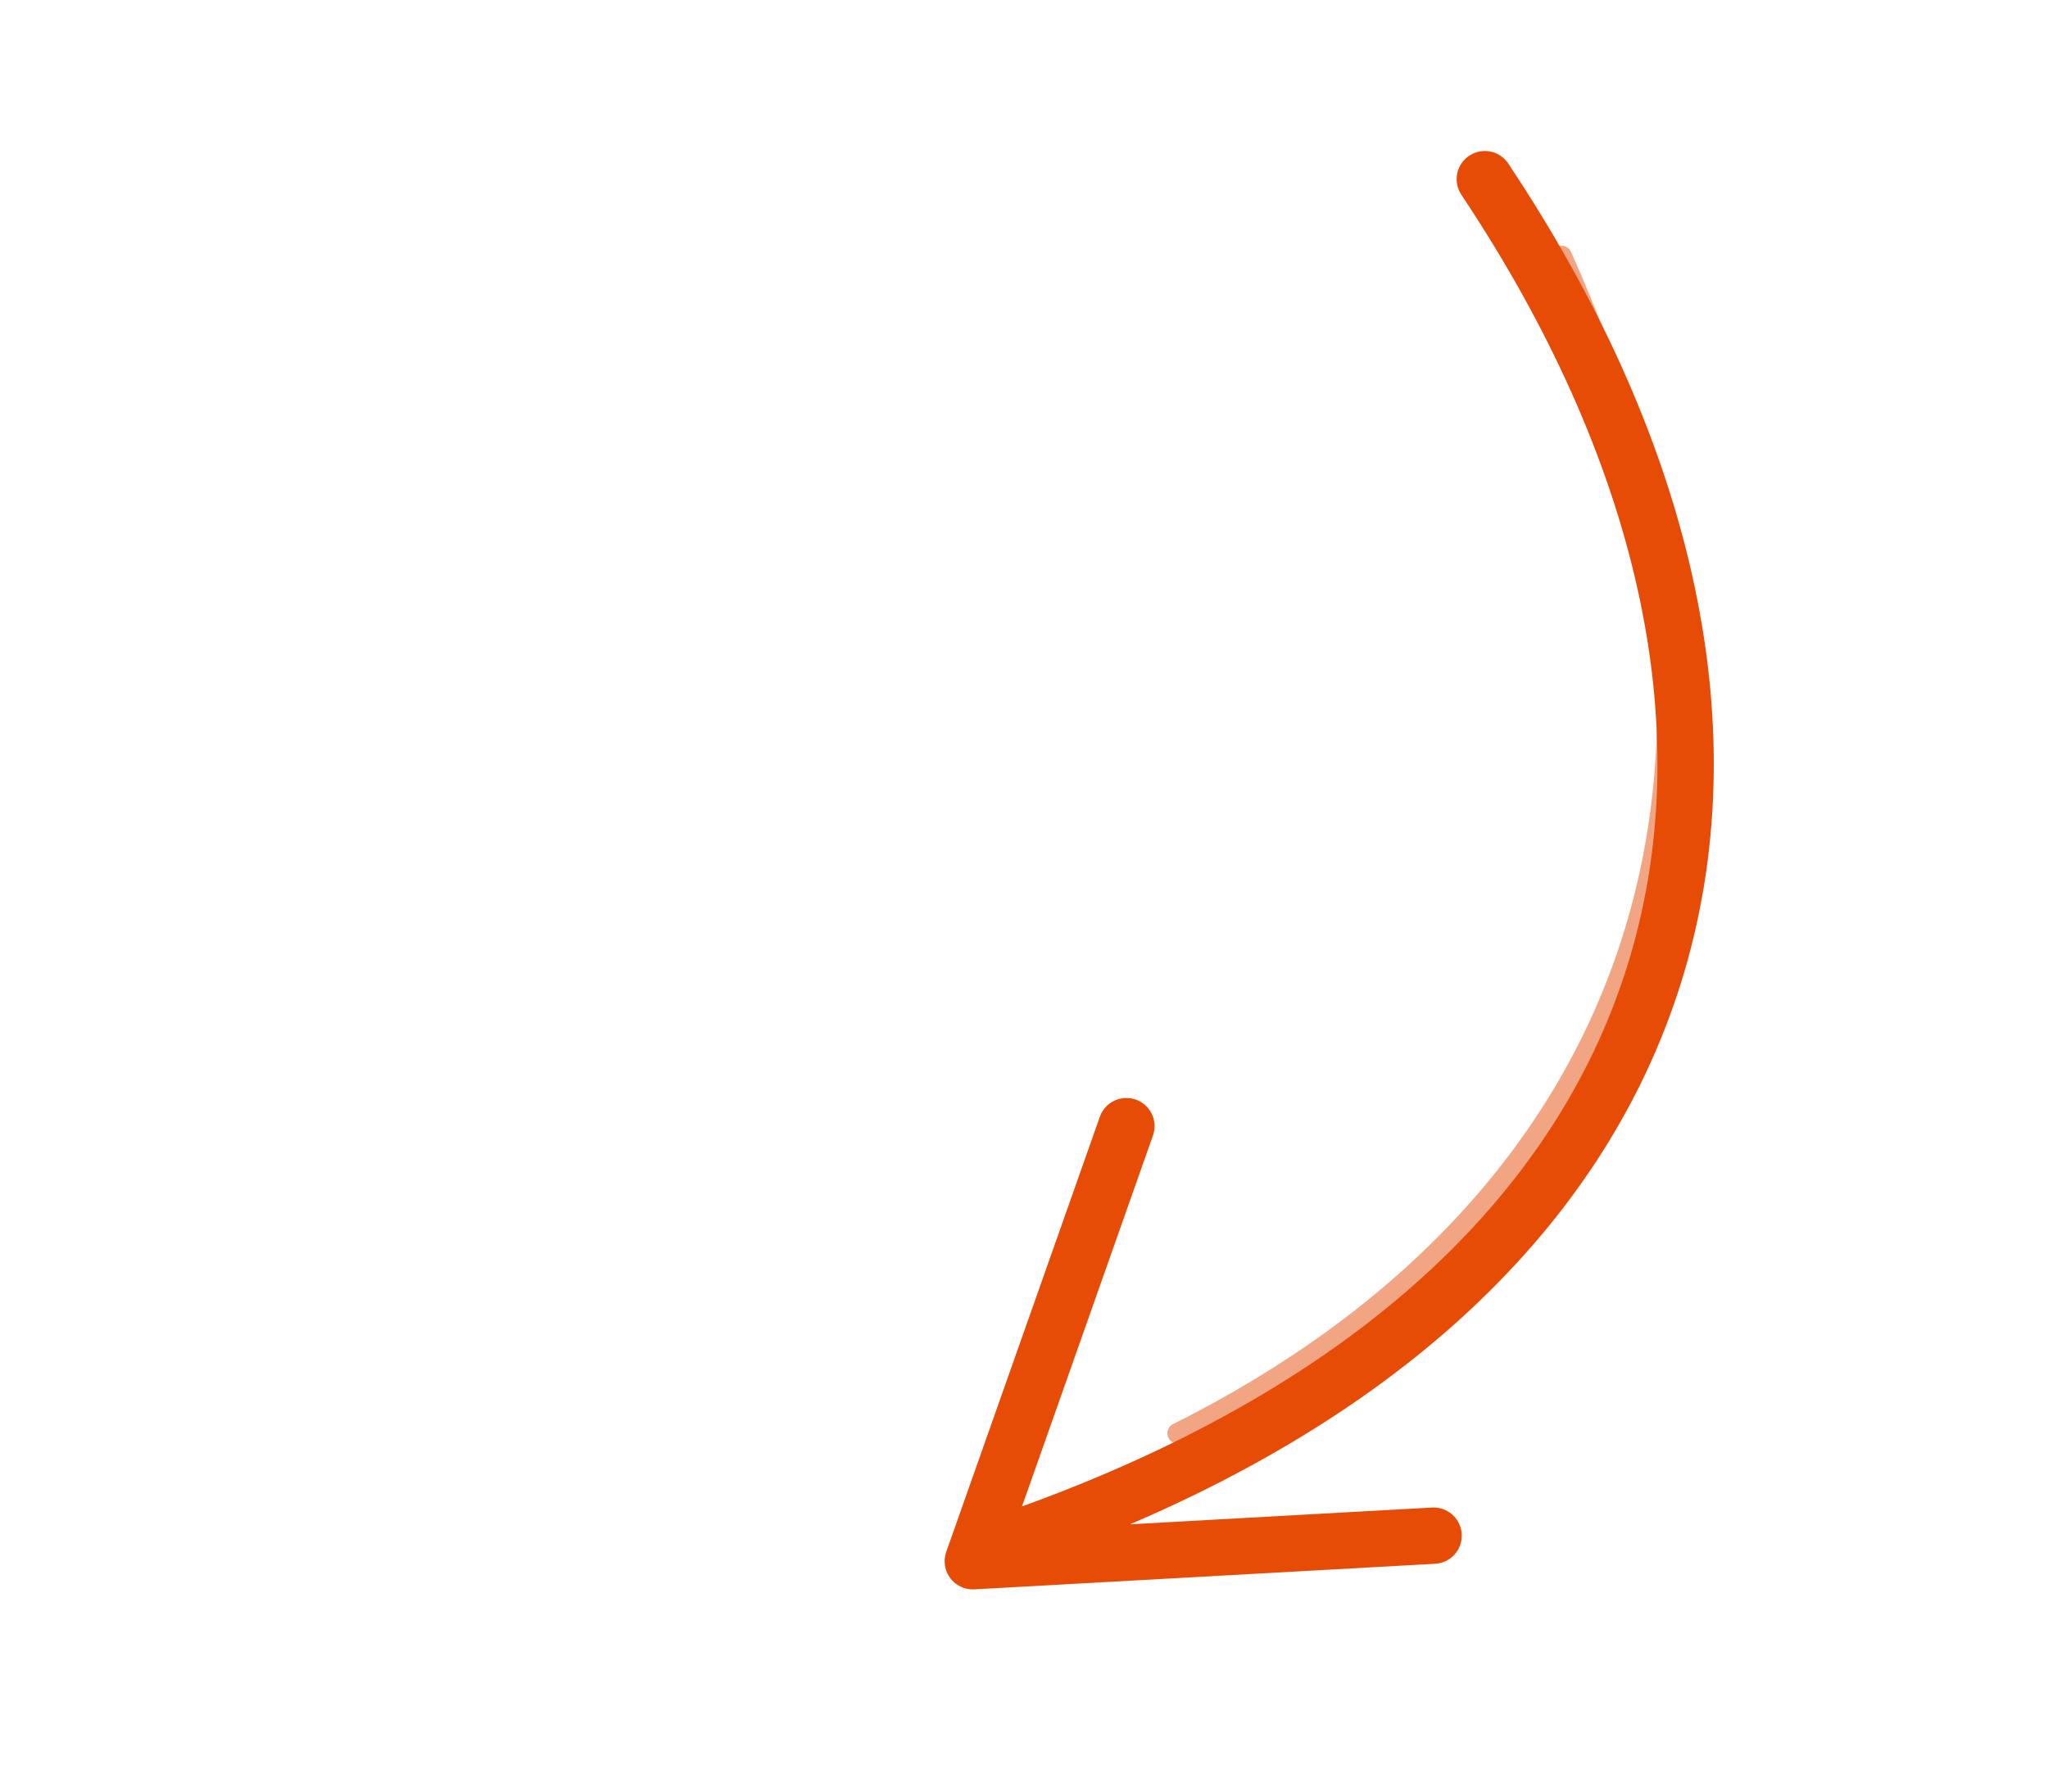
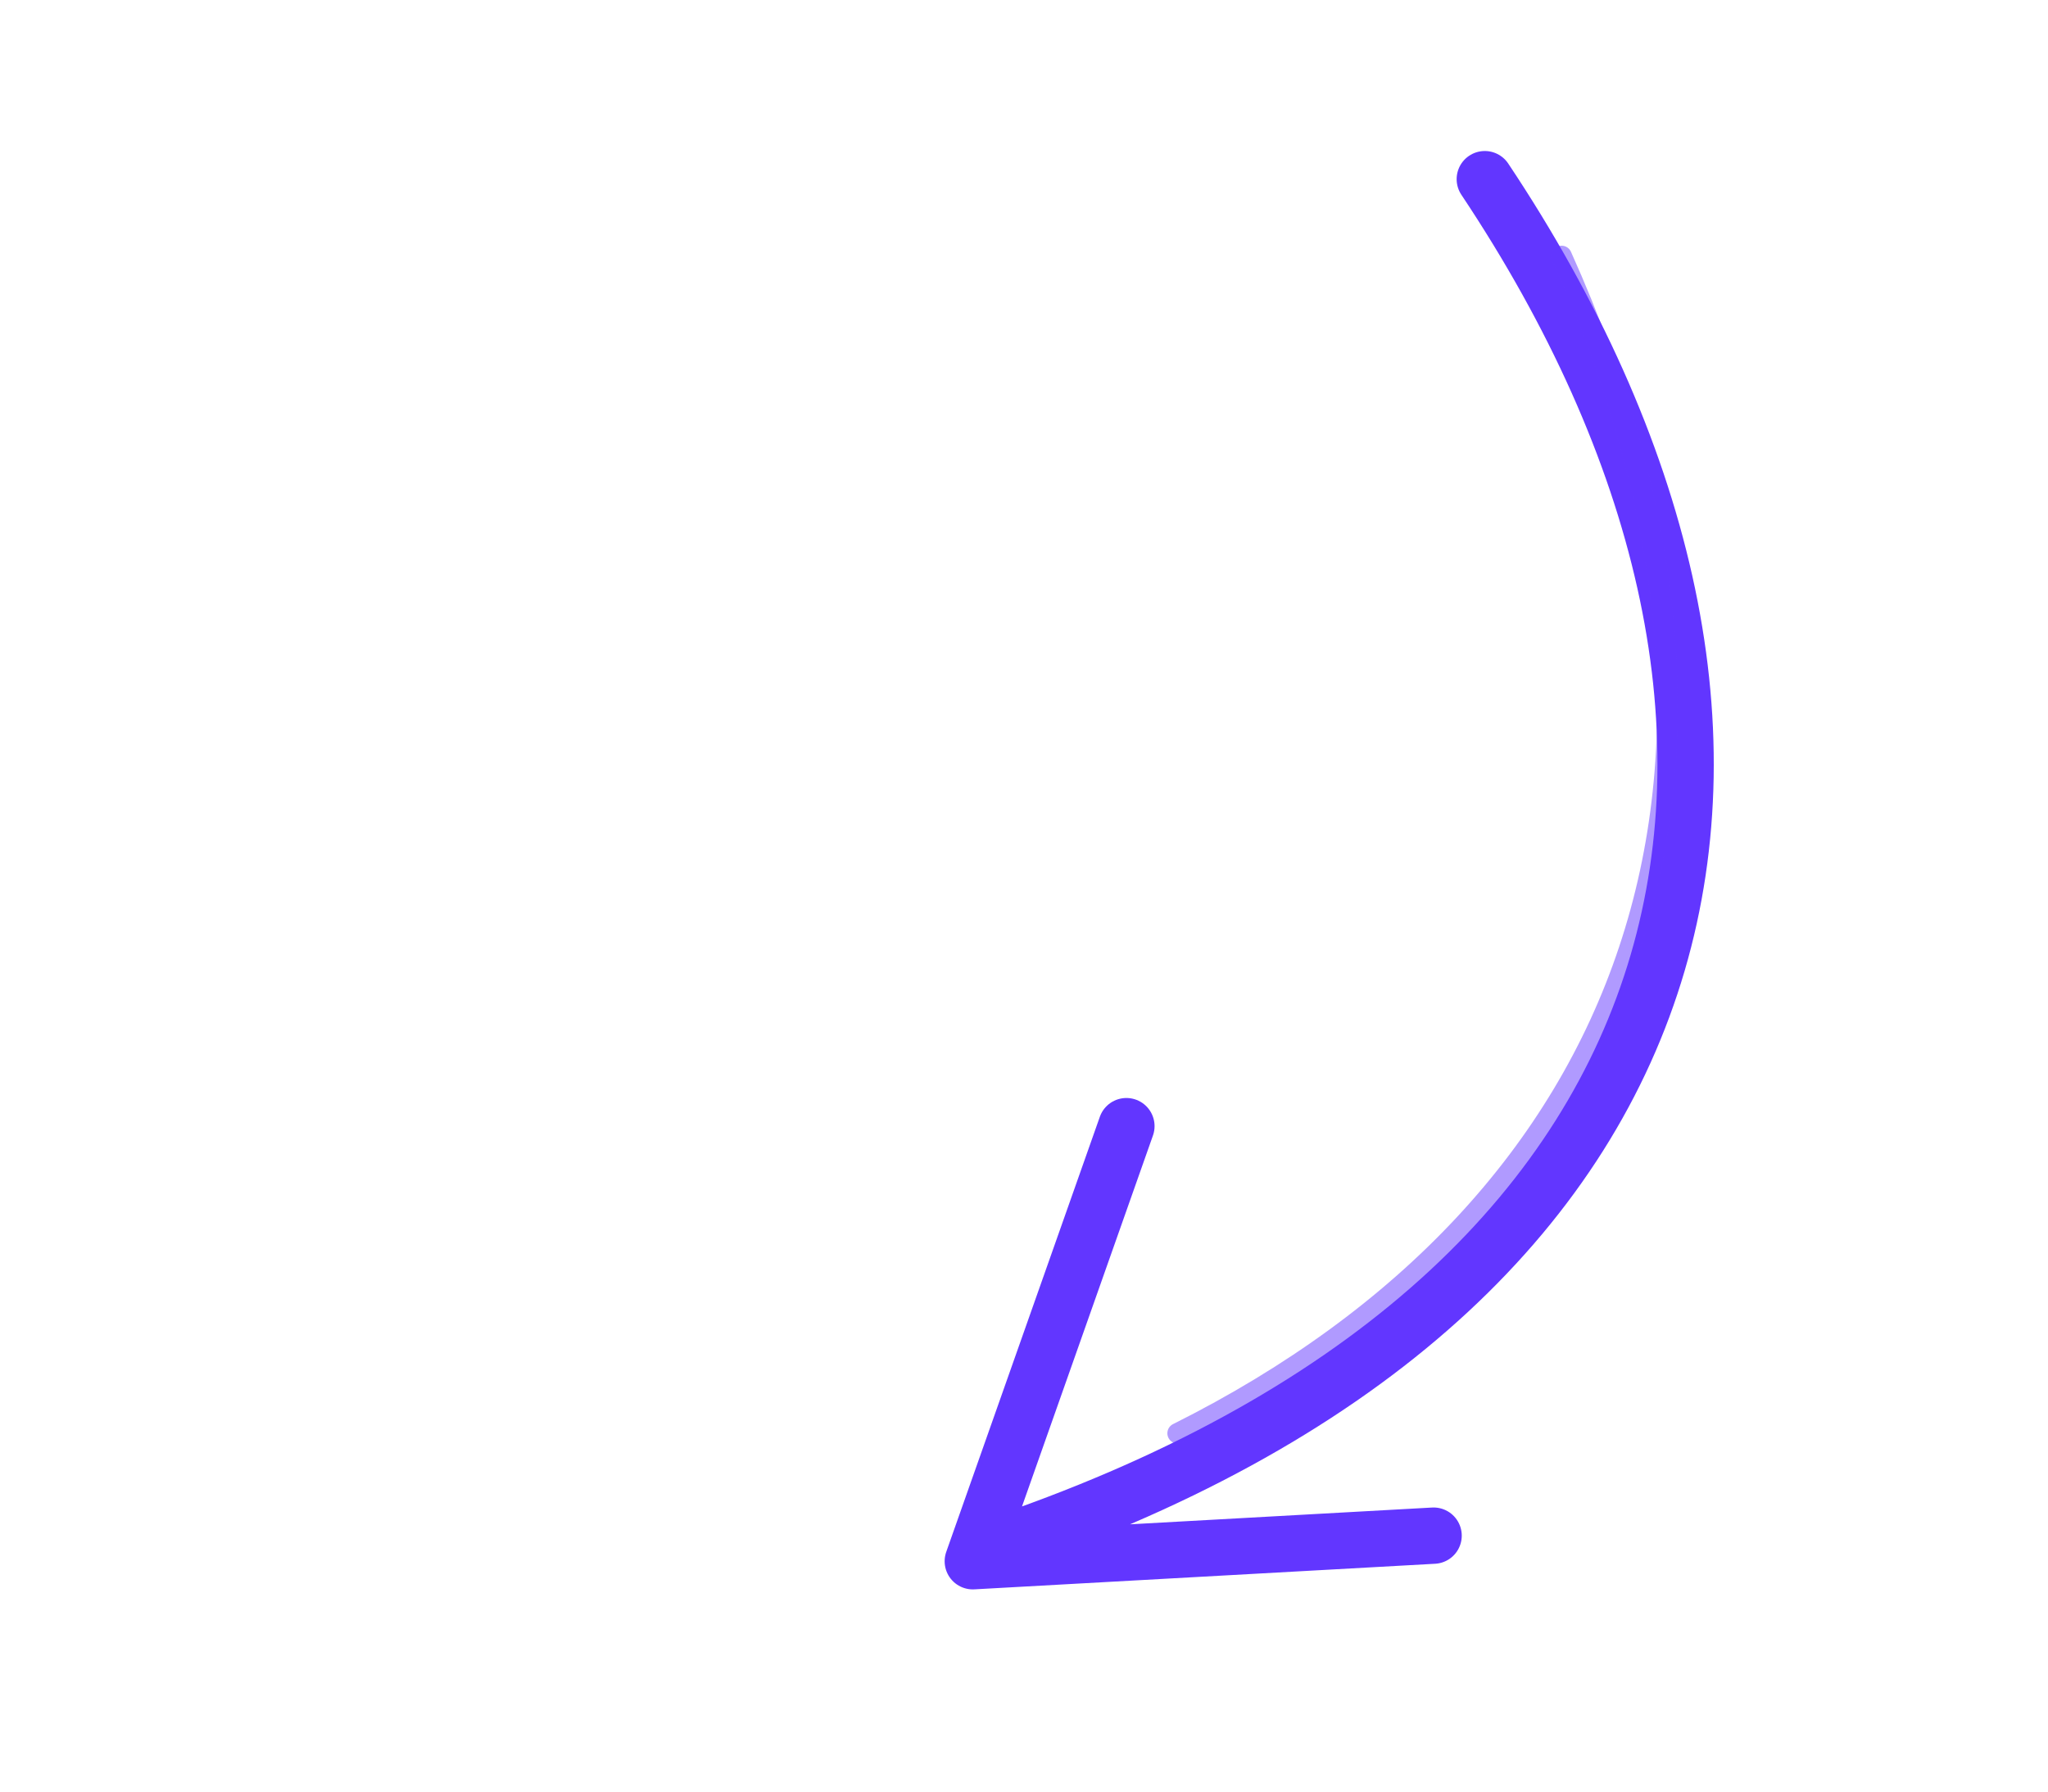
<svg xmlns="http://www.w3.org/2000/svg" viewBox="0 0 80 70" fill="none">
-   <g stroke="#e64c06" stroke-linecap="round" stroke-linejoin="round">
+   <g stroke="#6236ff" stroke-linecap="round" stroke-linejoin="round">
    <path d="M58 7c14 21 10 43-18 53m4-16-6 17 18-1" stroke-width="2.2" />
    <path d="M61 10c9 20 3 37-15 46" stroke-width=".8" opacity=".5" />
  </g>
</svg>
